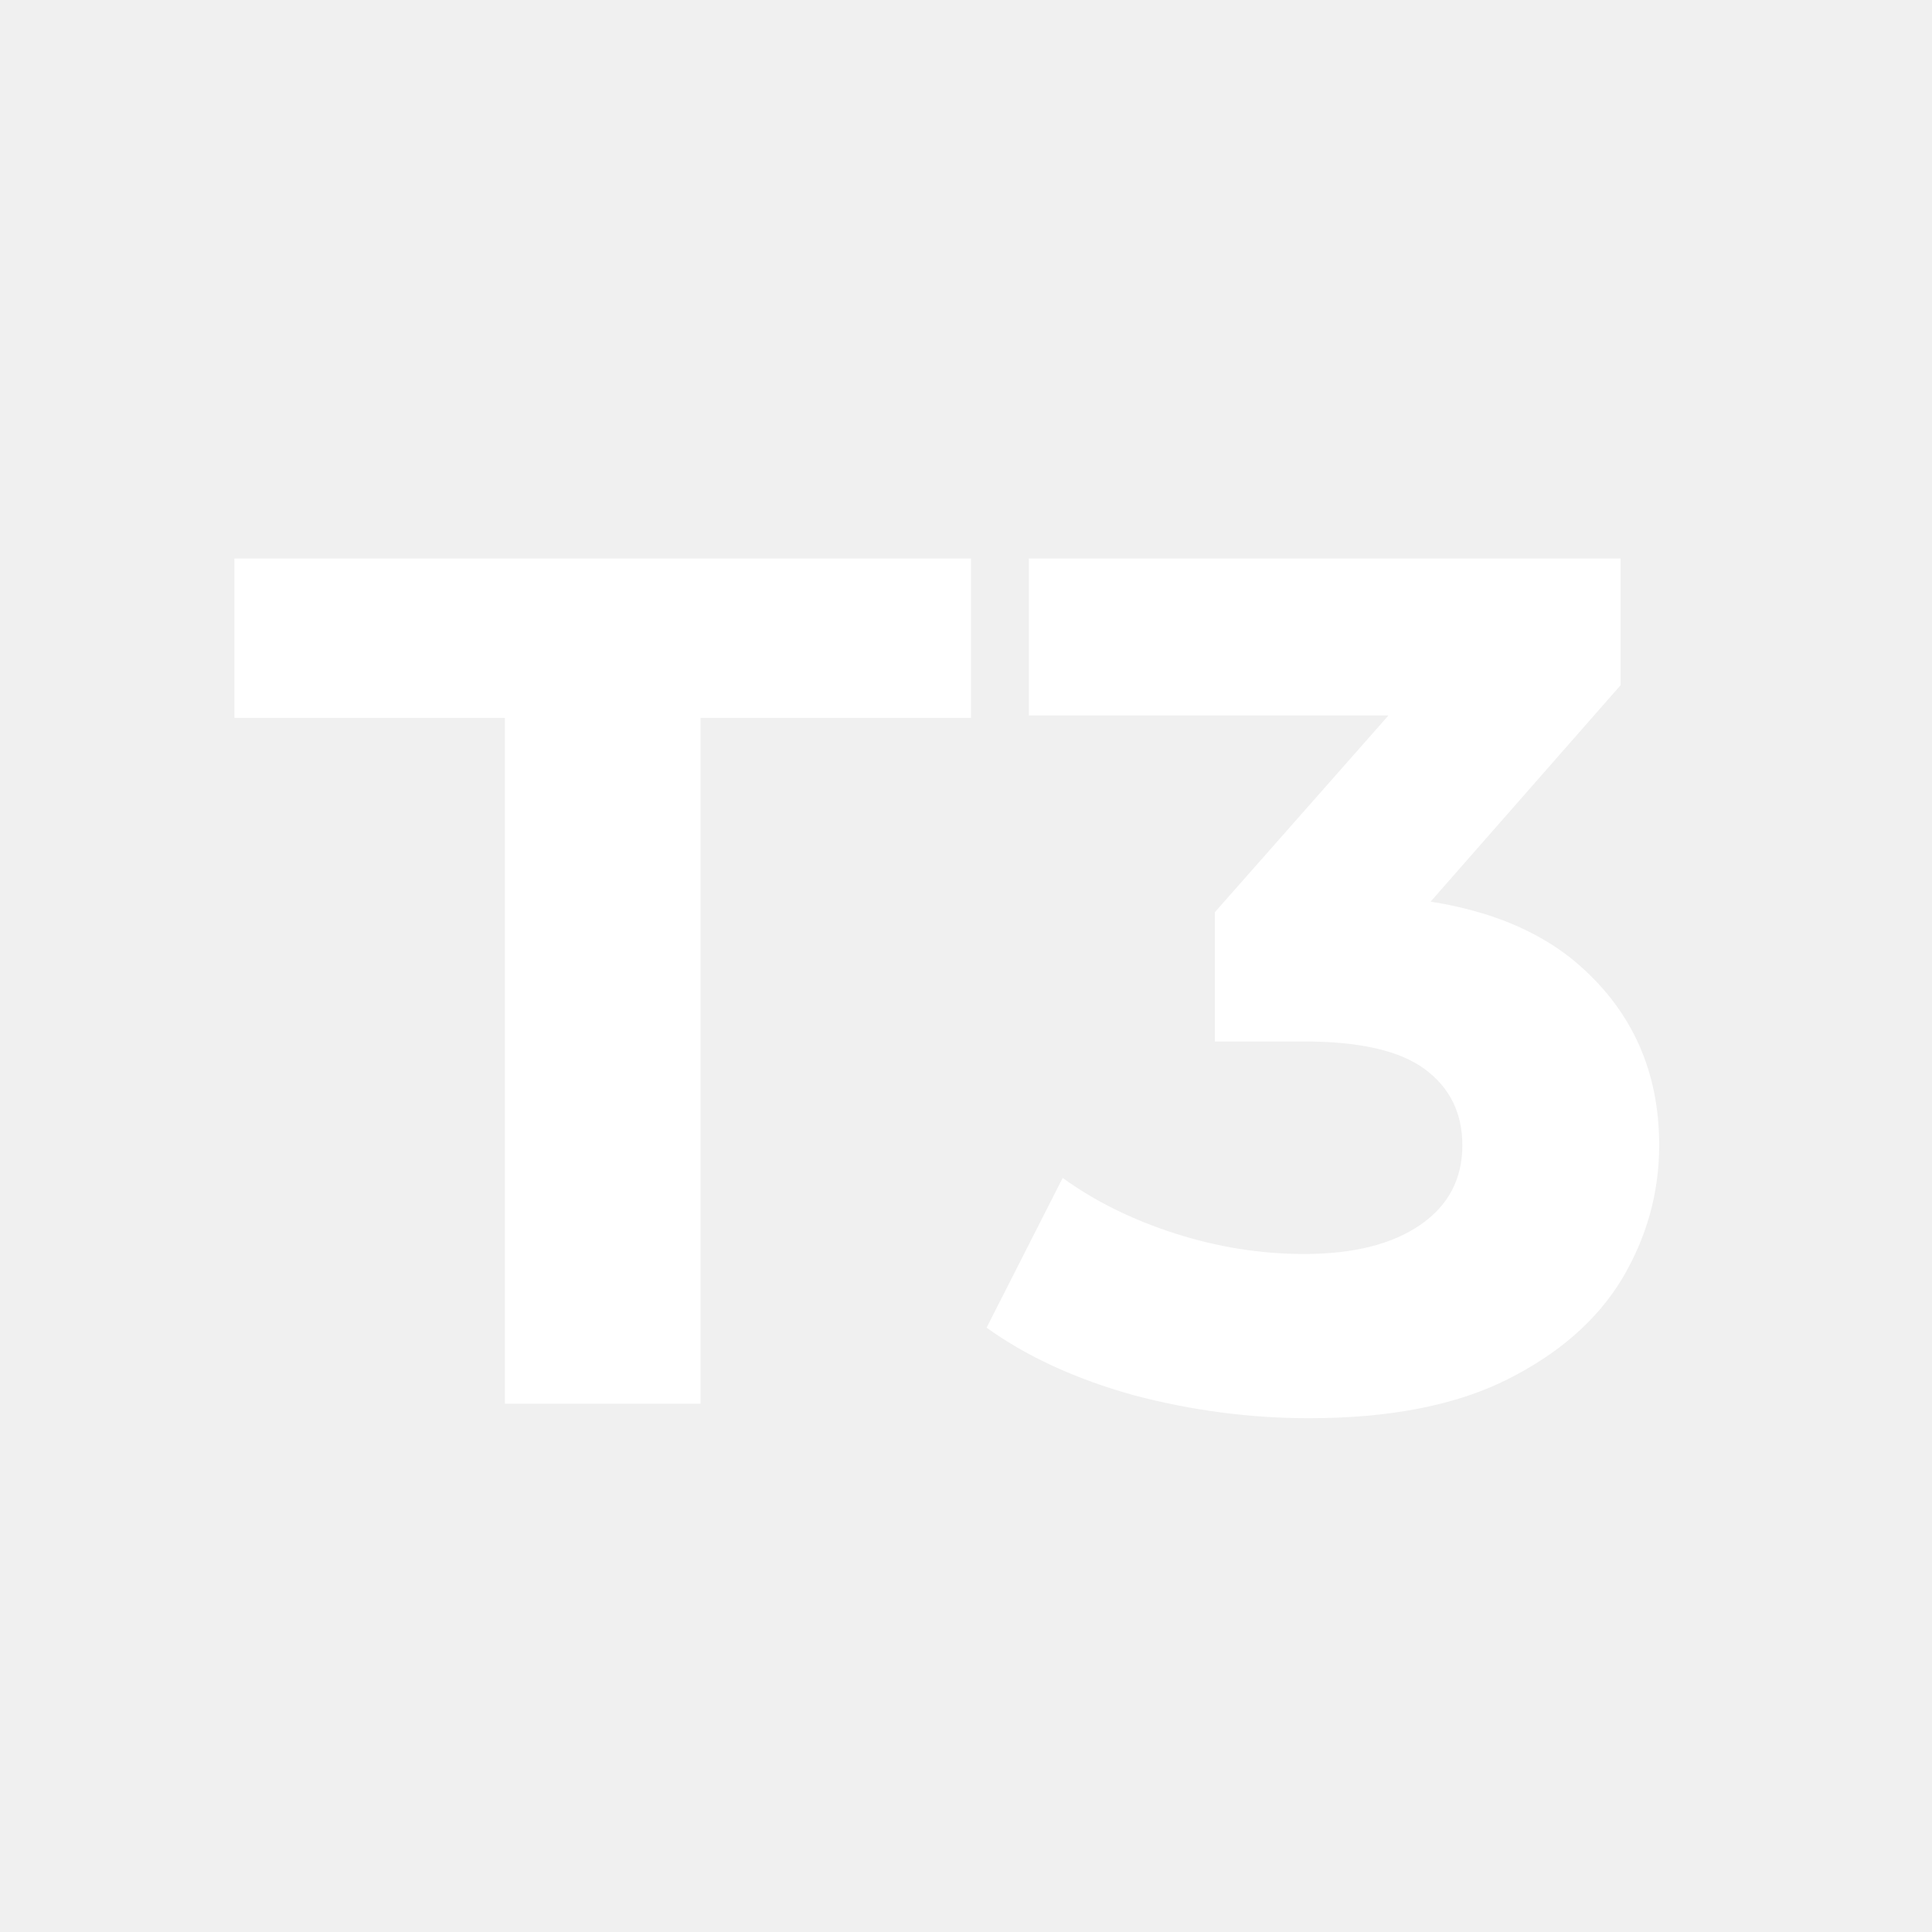
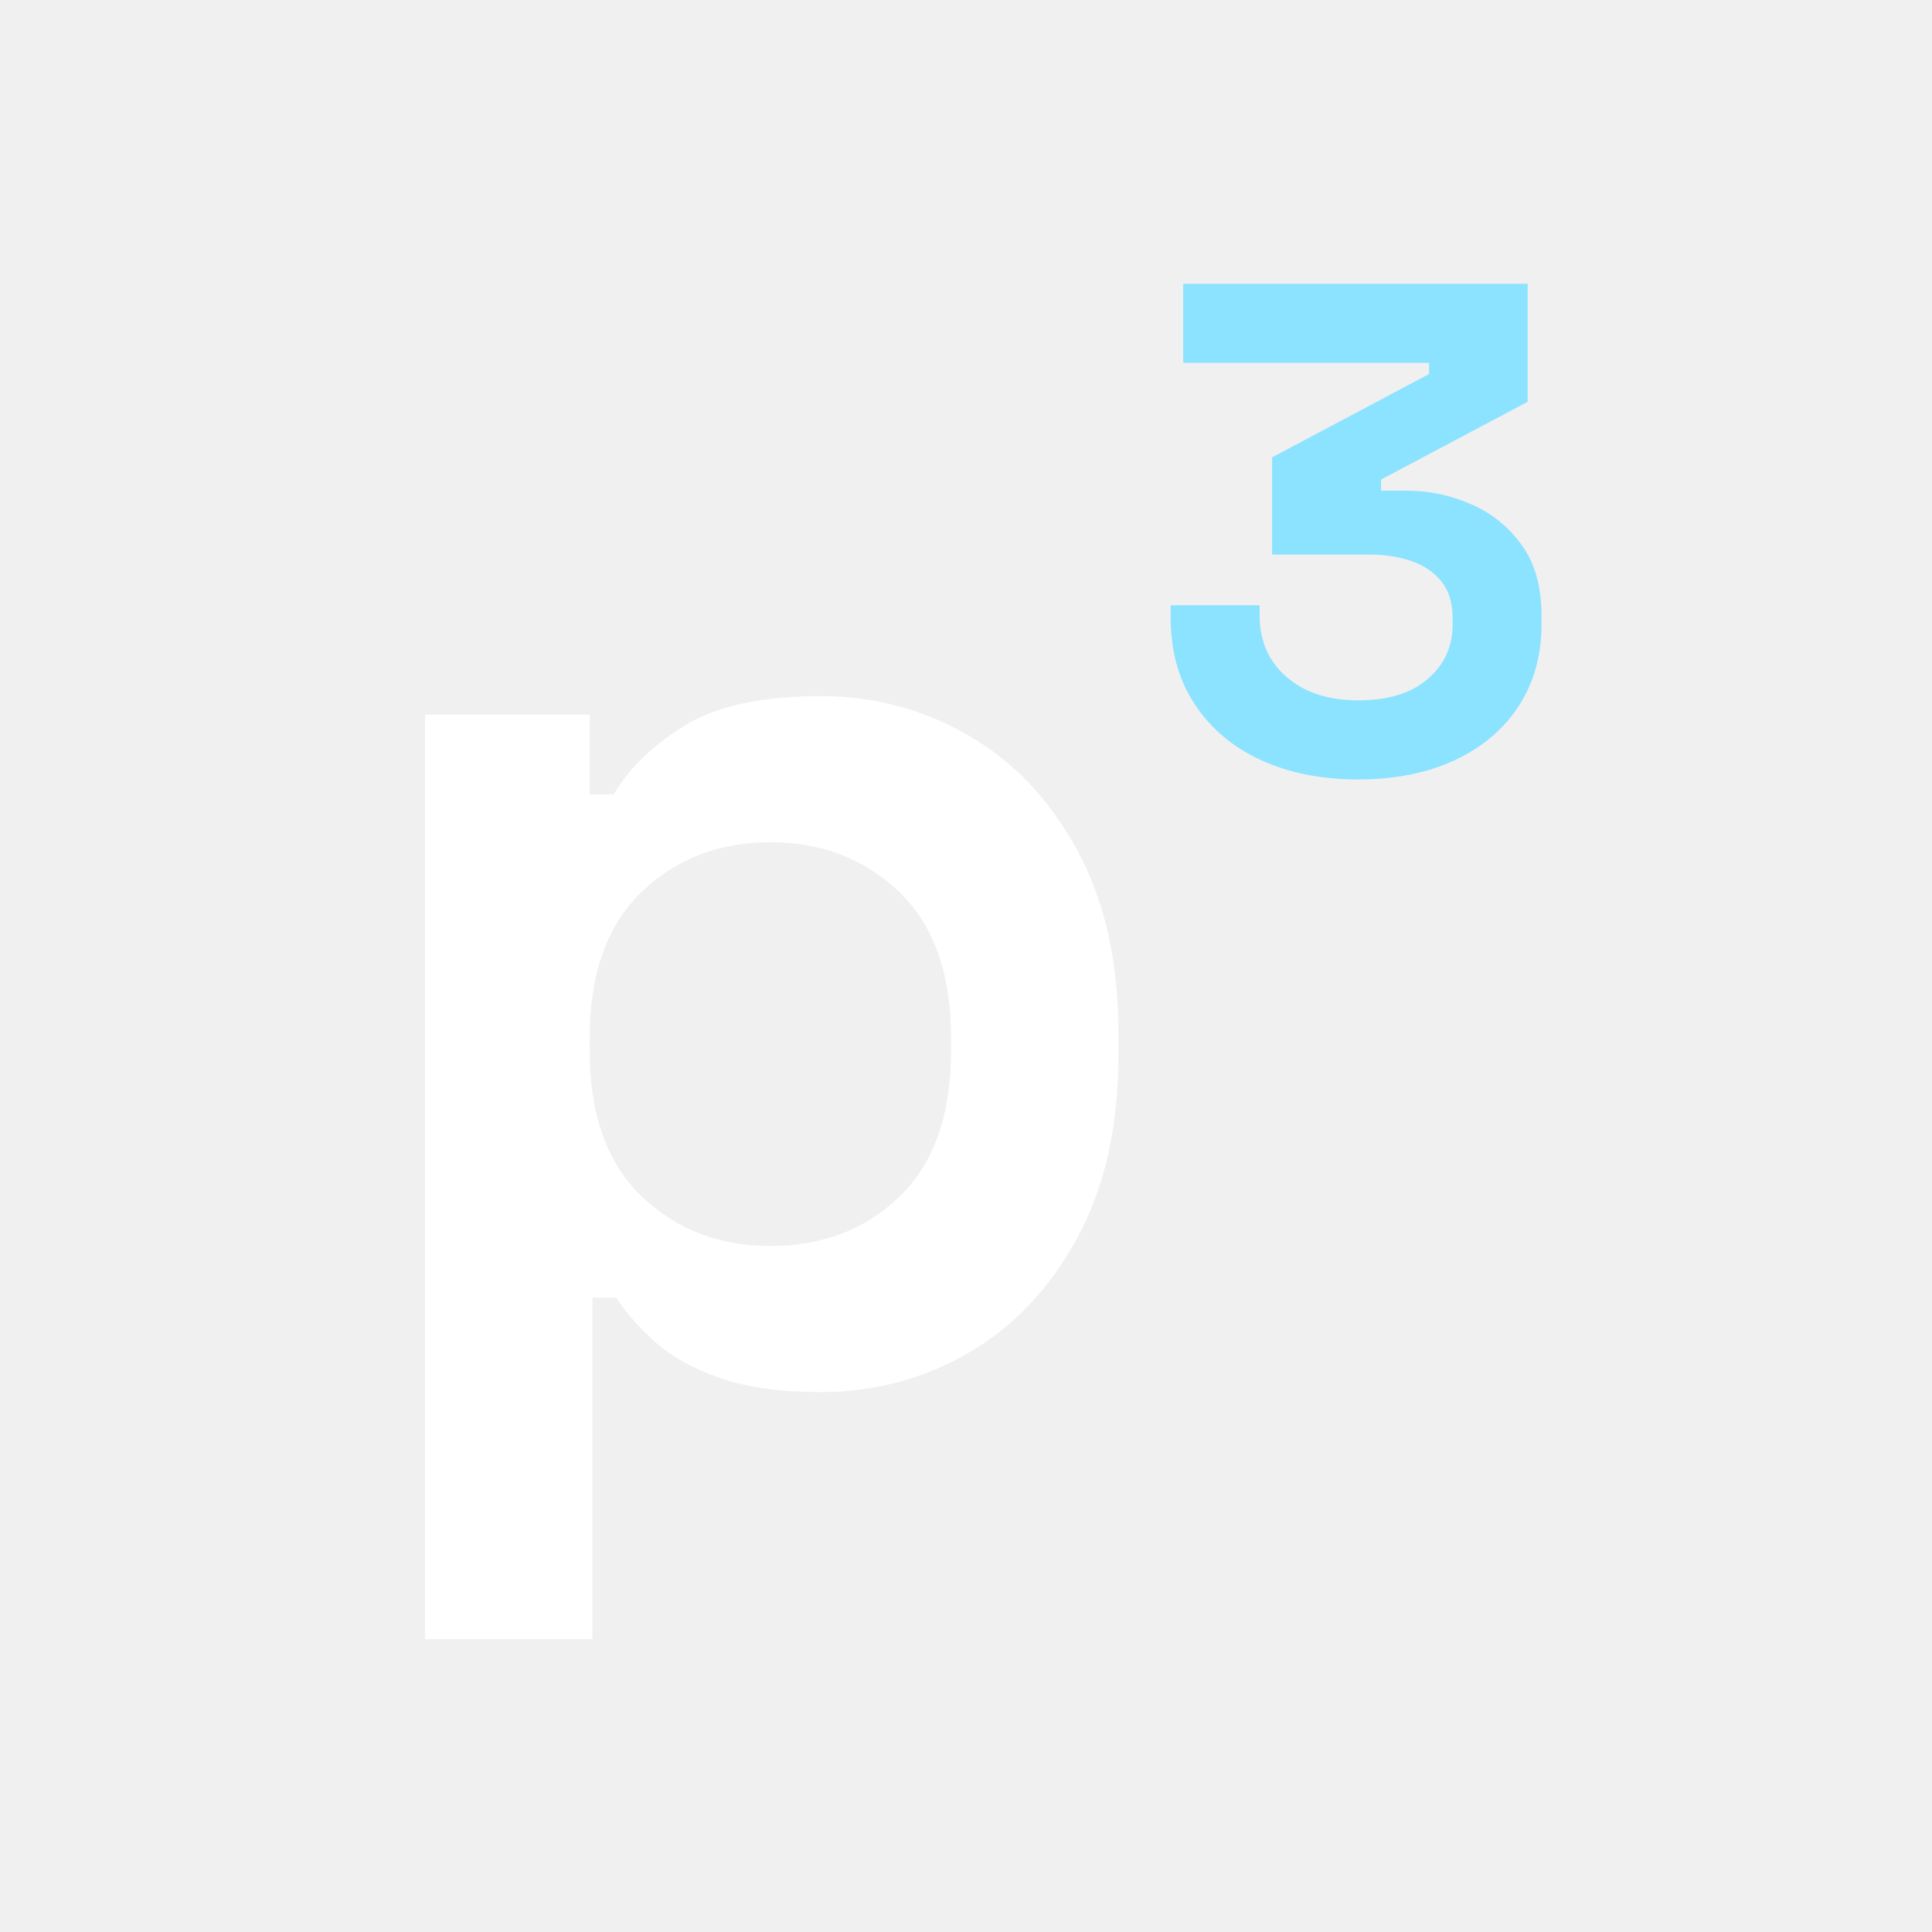
<svg xmlns="http://www.w3.org/2000/svg" width="128" height="128" viewBox="0 0 128 128" fill="none">
-   <path d="M33.451 93V47.56H15.531V37H64.331V47.56H46.411V93H33.451ZM86.725 93.96C82.832 93.96 78.965 93.453 75.125 92.44C71.285 91.373 68.032 89.88 65.365 87.96L70.405 78.04C72.539 79.587 75.019 80.813 77.845 81.72C80.672 82.627 83.525 83.08 86.405 83.08C89.659 83.08 92.219 82.44 94.085 81.16C95.952 79.88 96.885 78.12 96.885 75.88C96.885 73.747 96.059 72.067 94.405 70.84C92.752 69.613 90.085 69 86.405 69H80.485V60.44L96.085 42.76L97.525 47.4H68.165V37H107.365V45.4L91.845 63.08L85.285 59.32H89.045C95.925 59.32 101.125 60.867 104.645 63.96C108.165 67.053 109.925 71.027 109.925 75.88C109.925 79.027 109.099 81.987 107.445 84.76C105.792 87.48 103.259 89.693 99.845 91.4C96.432 93.107 92.059 93.96 86.725 93.96Z" fill="white" />
+   <path d="M28.16 108.6V47.35H39.07V52.63H40.66Q42.15 50.08 45.32 48.1Q48.49 46.12 54.38 46.12Q59.66 46.12 64.15 48.72Q68.64 51.31 71.37 56.33Q74.1 61.34 74.1 68.47V69.88Q74.1 77.01 71.37 82.02Q68.64 87.04 64.15 89.64Q59.66 92.23 54.38 92.23Q50.42 92.23 47.74 91.31Q45.06 90.38 43.43 88.93Q41.8 87.48 40.83 85.98H39.25V108.6ZM51.04 82.55Q56.23 82.55 59.62 79.25Q63.01 75.95 63.01 69.62V68.74Q63.01 62.4 59.58 59.1Q56.14 55.8 51.04 55.8Q45.94 55.8 42.5 59.1Q39.07 62.4 39.07 68.74V69.62Q39.07 75.95 42.5 79.25Q45.94 82.55 51.04 82.55Z" fill="white" />
+   <path d="M89.98 51.64Q86.35 51.64 83.54 50.36Q80.74 49.07 79.15 46.65Q77.56 44.24 77.56 40.93V40.1H83.45V40.74Q83.45 43.32 85.25 44.86Q87.04 46.4 89.98 46.4Q92.97 46.4 94.61 44.97Q96.24 43.55 96.24 41.39V40.93Q96.24 39.45 95.5 38.53Q94.77 37.61 93.53 37.18Q92.28 36.74 90.72 36.74H84.28V30.3L94.68 24.78V24.04H78.39V18.8H101.21V26.62L91.5 31.77V32.51H93.2Q95.37 32.51 97.41 33.38Q99.46 34.26 100.79 36.07Q102.13 37.89 102.13 40.79V41.34Q102.13 44.47 100.61 46.79Q99.09 49.11 96.35 50.38Q93.62 51.64 89.98 51.64Z" fill="#8BE3FF" />
</svg>
